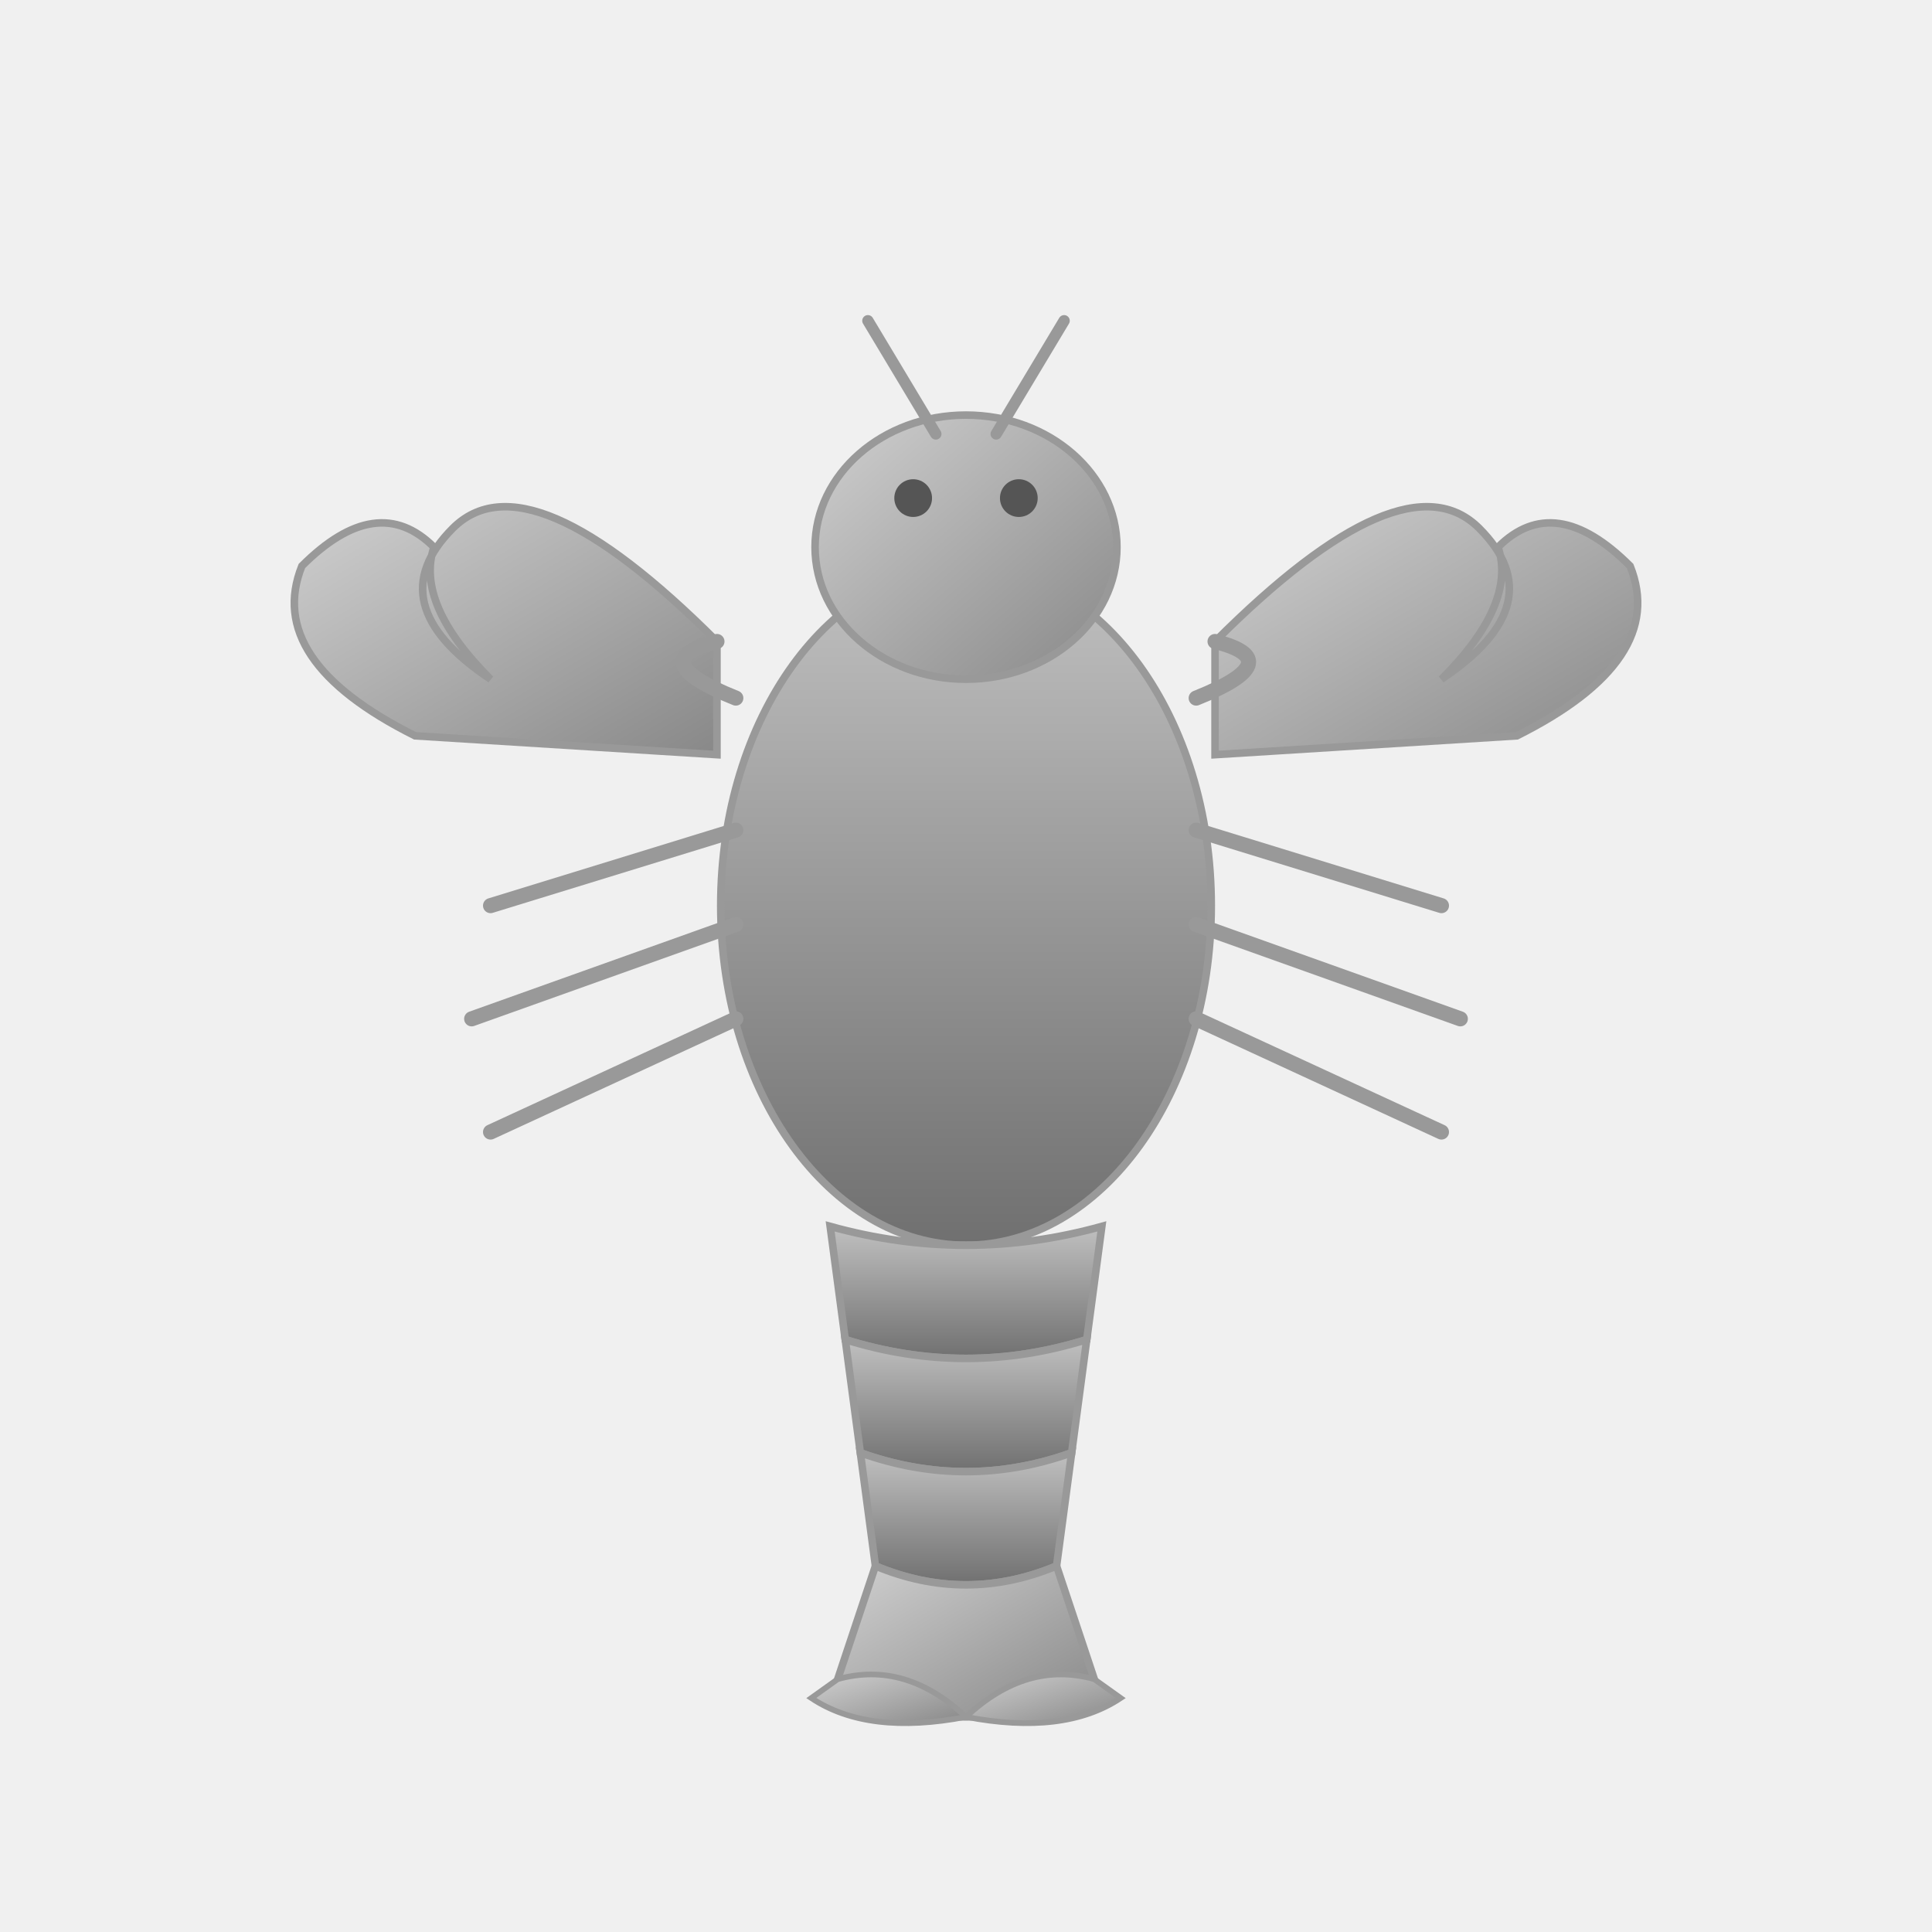
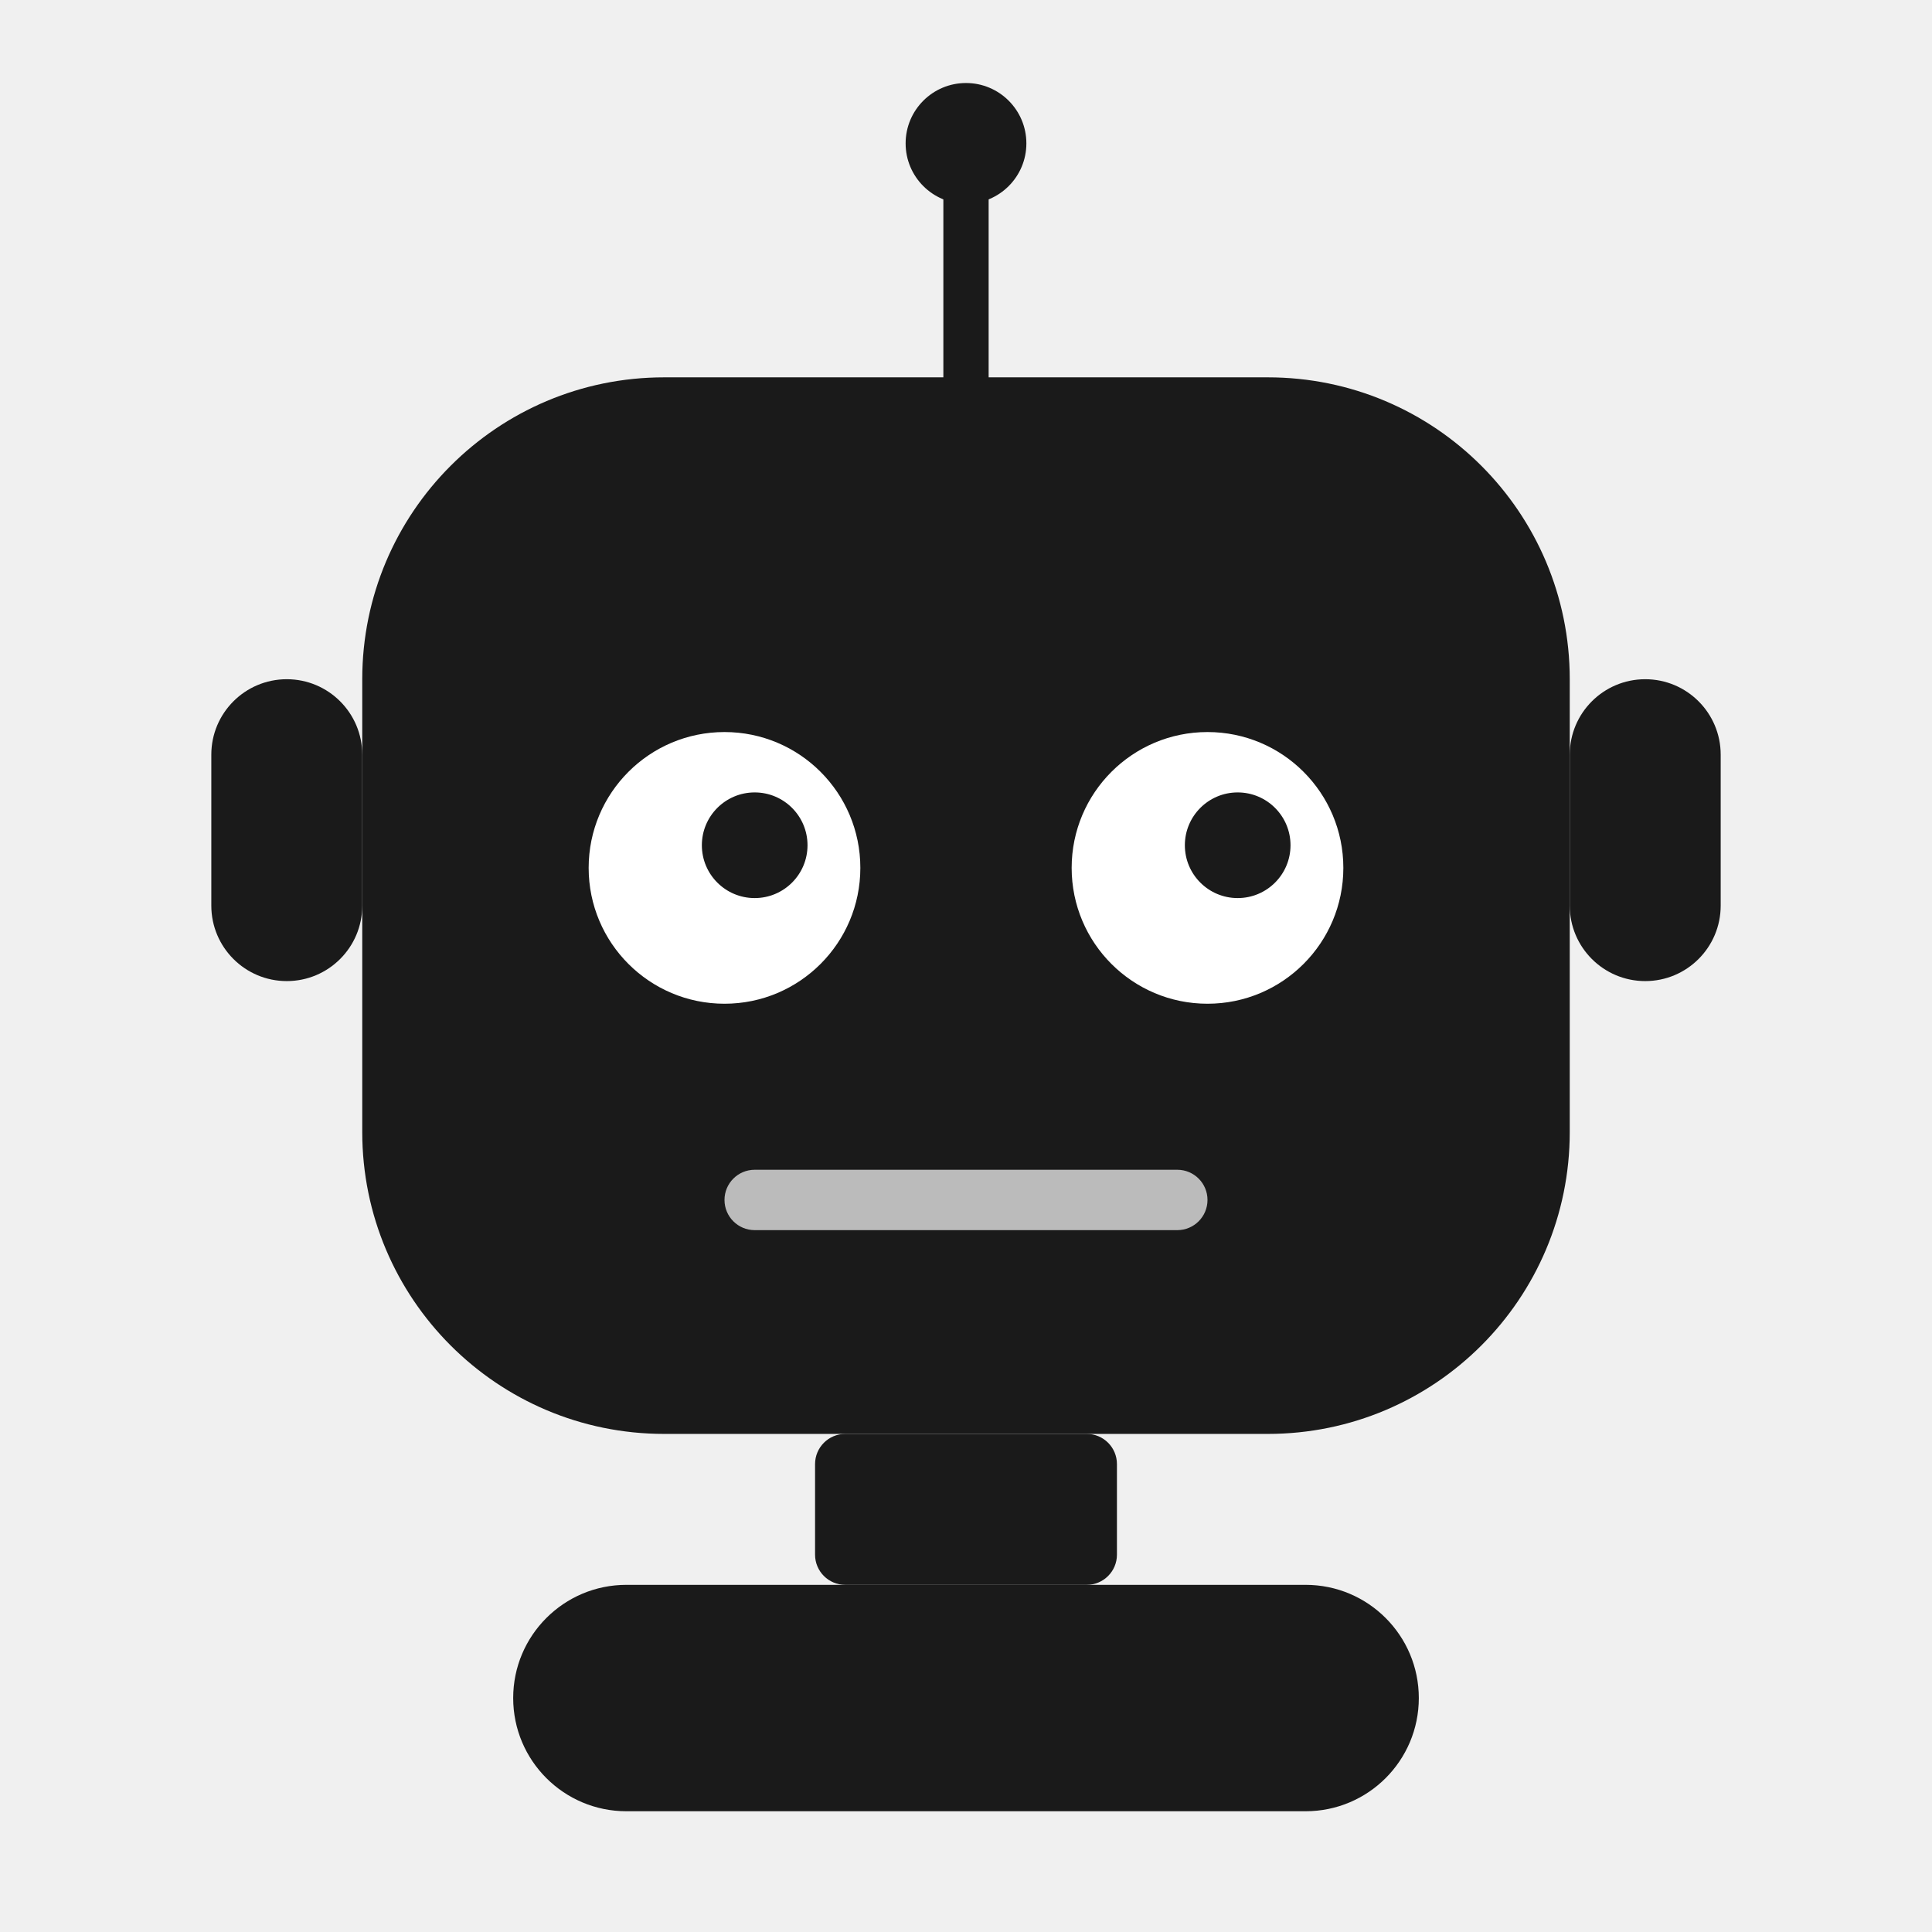
<svg xmlns="http://www.w3.org/2000/svg" viewBox="0 0 512 512" fill="none">
-   <defs>
-     <linearGradient id="g1" x1="0" y1="0" x2="0" y2="1">
-       <stop offset="0%" stop-color="#c0c0c0" />
-       <stop offset="100%" stop-color="#707070" />
-     </linearGradient>
-     <linearGradient id="g2" x1="0" y1="0" x2="1" y2="1">
-       <stop offset="0%" stop-color="#d0d0d0" />
-       <stop offset="100%" stop-color="#888" />
-     </linearGradient>
-   </defs>
-   <ellipse cx="256" cy="240" rx="65" ry="90" fill="url(#g1)" stroke="#999" stroke-width="2" />
-   <ellipse cx="256" cy="145" rx="40" ry="35" fill="url(#g2)" stroke="#999" stroke-width="2" />
-   <circle cx="242" cy="132" r="5" fill="#555" />
-   <circle cx="270" cy="132" r="5" fill="#555" />
-   <line x1="248" y1="115" x2="230" y2="85" stroke="#999" stroke-width="3" stroke-linecap="round" />
-   <line x1="264" y1="115" x2="282" y2="85" stroke="#999" stroke-width="3" stroke-linecap="round" />
-   <path d="M190 170 Q140 120 120 140 Q100 160 130 180 Q110 160 115 145 Q100 130 80 150 Q70 175 110 195 L190 200 Z" fill="url(#g2)" stroke="#999" stroke-width="2" />
-   <path d="M322 170 Q372 120 392 140 Q412 160 382 180 Q402 160 397 145 Q412 130 432 150 Q442 175 402 195 L322 200 Z" fill="url(#g2)" stroke="#999" stroke-width="2" />
-   <path d="M195 185 Q170 175 190 170" fill="none" stroke="#999" stroke-width="4" stroke-linecap="round" />
-   <path d="M317 185 Q342 175 322 170" fill="none" stroke="#999" stroke-width="4" stroke-linecap="round" />
-   <path d="M220 325 Q256 335 292 325 L288 355 Q256 365 224 355 Z" fill="url(#g1)" stroke="#999" stroke-width="2" />
-   <path d="M224 355 Q256 365 288 355 L284 385 Q256 395 228 385 Z" fill="url(#g1)" stroke="#999" stroke-width="2" />
-   <path d="M228 385 Q256 395 284 385 L280 415 Q256 425 232 415 Z" fill="url(#g1)" stroke="#999" stroke-width="2" />
-   <path d="M232 415 Q256 425 280 415 L290 445 Q256 465 222 445 Z" fill="url(#g2)" stroke="#999" stroke-width="2" />
-   <path d="M222 445 Q240 440 256 455 Q230 460 215 450 Z" fill="url(#g2)" stroke="#999" stroke-width="1.5" />
-   <path d="M290 445 Q272 440 256 455 Q282 460 297 450 Z" fill="url(#g2)" stroke="#999" stroke-width="1.5" />
-   <line x1="195" y1="220" x2="130" y2="240" stroke="#999" stroke-width="4" stroke-linecap="round" />
-   <line x1="195" y1="245" x2="125" y2="270" stroke="#999" stroke-width="4" stroke-linecap="round" />
-   <line x1="195" y1="270" x2="130" y2="300" stroke="#999" stroke-width="4" stroke-linecap="round" />
-   <line x1="317" y1="220" x2="382" y2="240" stroke="#999" stroke-width="4" stroke-linecap="round" />
-   <line x1="317" y1="245" x2="387" y2="270" stroke="#999" stroke-width="4" stroke-linecap="round" />
-   <line x1="317" y1="270" x2="382" y2="300" stroke="#999" stroke-width="4" stroke-linecap="round" />
+   <line x1="256" y1="100" x2="256" y2="48" stroke="#1a1a1a" stroke-width="12" stroke-linecap="round" />
+   <circle cx="256" cy="38" r="16" fill="#1a1a1a" />
+   <rect x="96" y="100" width="320" height="280" rx="80" fill="#1a1a1a" />
+   <circle cx="192" cy="230" r="36" fill="#ffffff" />
+   <circle cx="320" cy="230" r="36" fill="#ffffff" />
+   <circle cx="200" cy="224" r="14" fill="#1a1a1a" />
+   <circle cx="328" cy="224" r="14" fill="#1a1a1a" />
+   <rect x="192" y="310" width="128" height="16" rx="8" fill="#ffffff" opacity="0.7" />
+   <rect x="56" y="180" width="40" height="80" rx="20" fill="#1a1a1a" />
+   <rect x="416" y="180" width="40" height="80" rx="20" fill="#1a1a1a" />
+   <rect x="216" y="380" width="80" height="40" rx="8" fill="#1a1a1a" />
+   <rect x="136" y="420" width="240" height="60" rx="30" fill="#1a1a1a" />
</svg>
